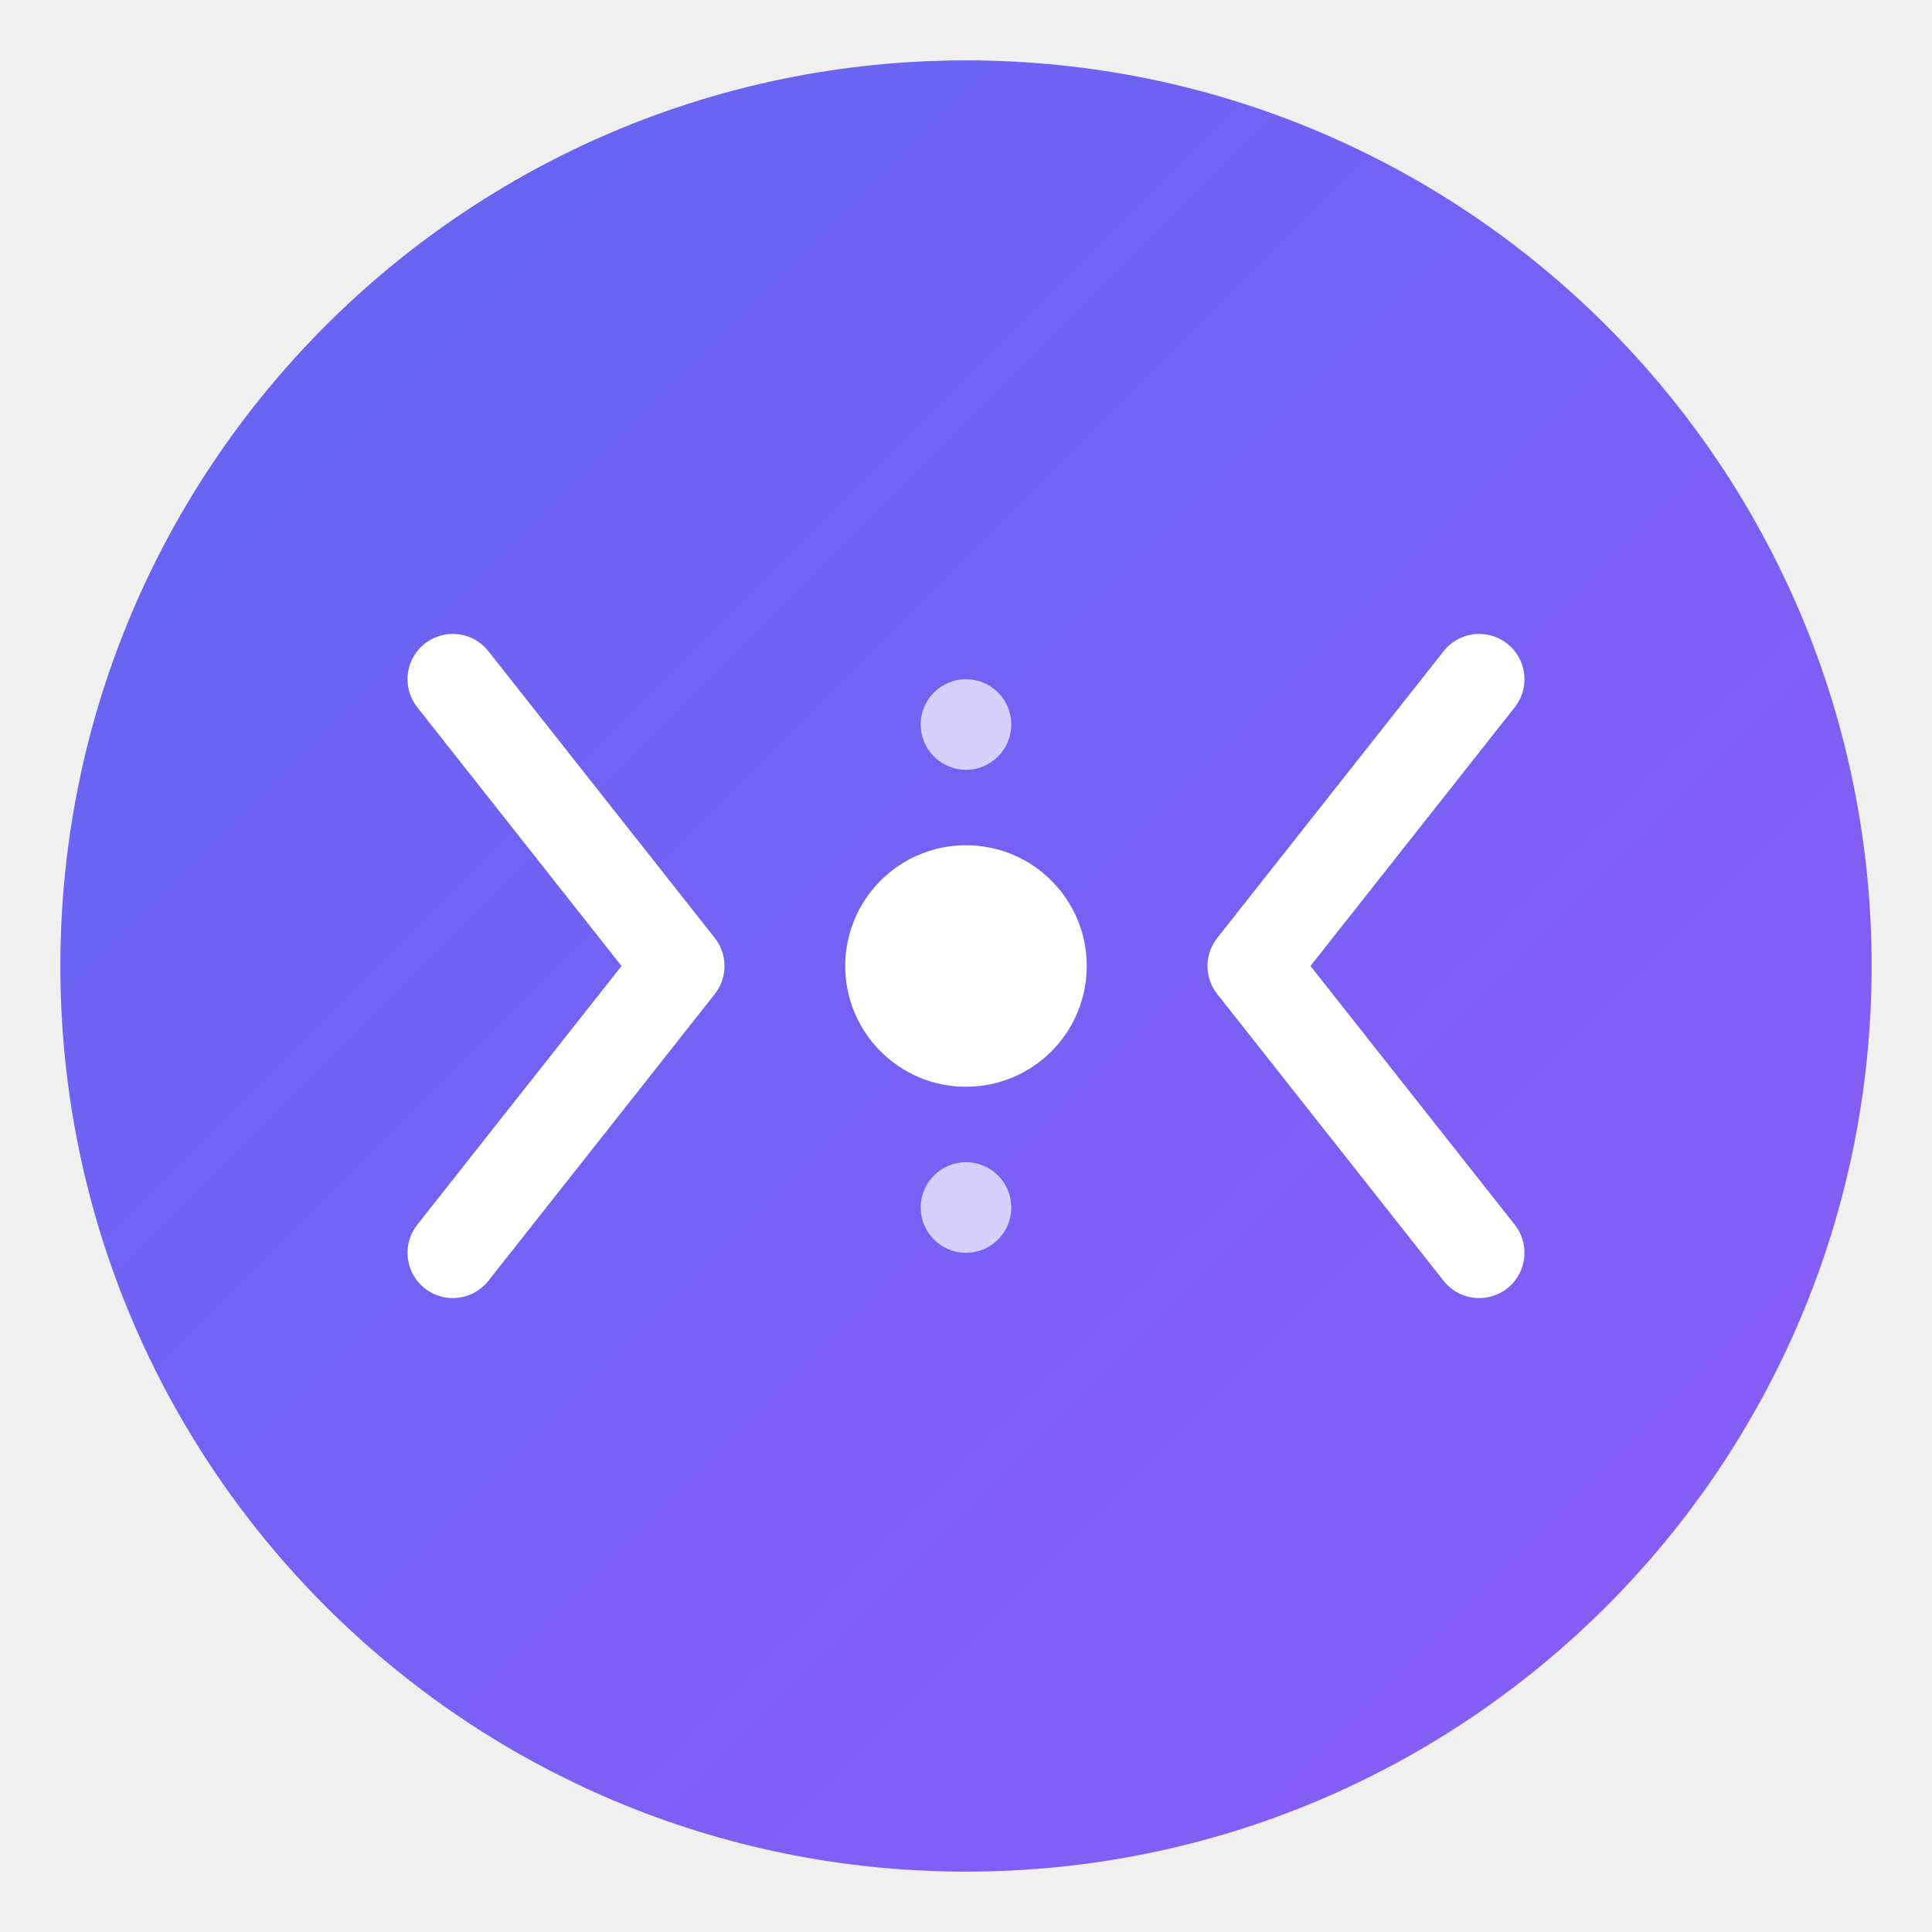
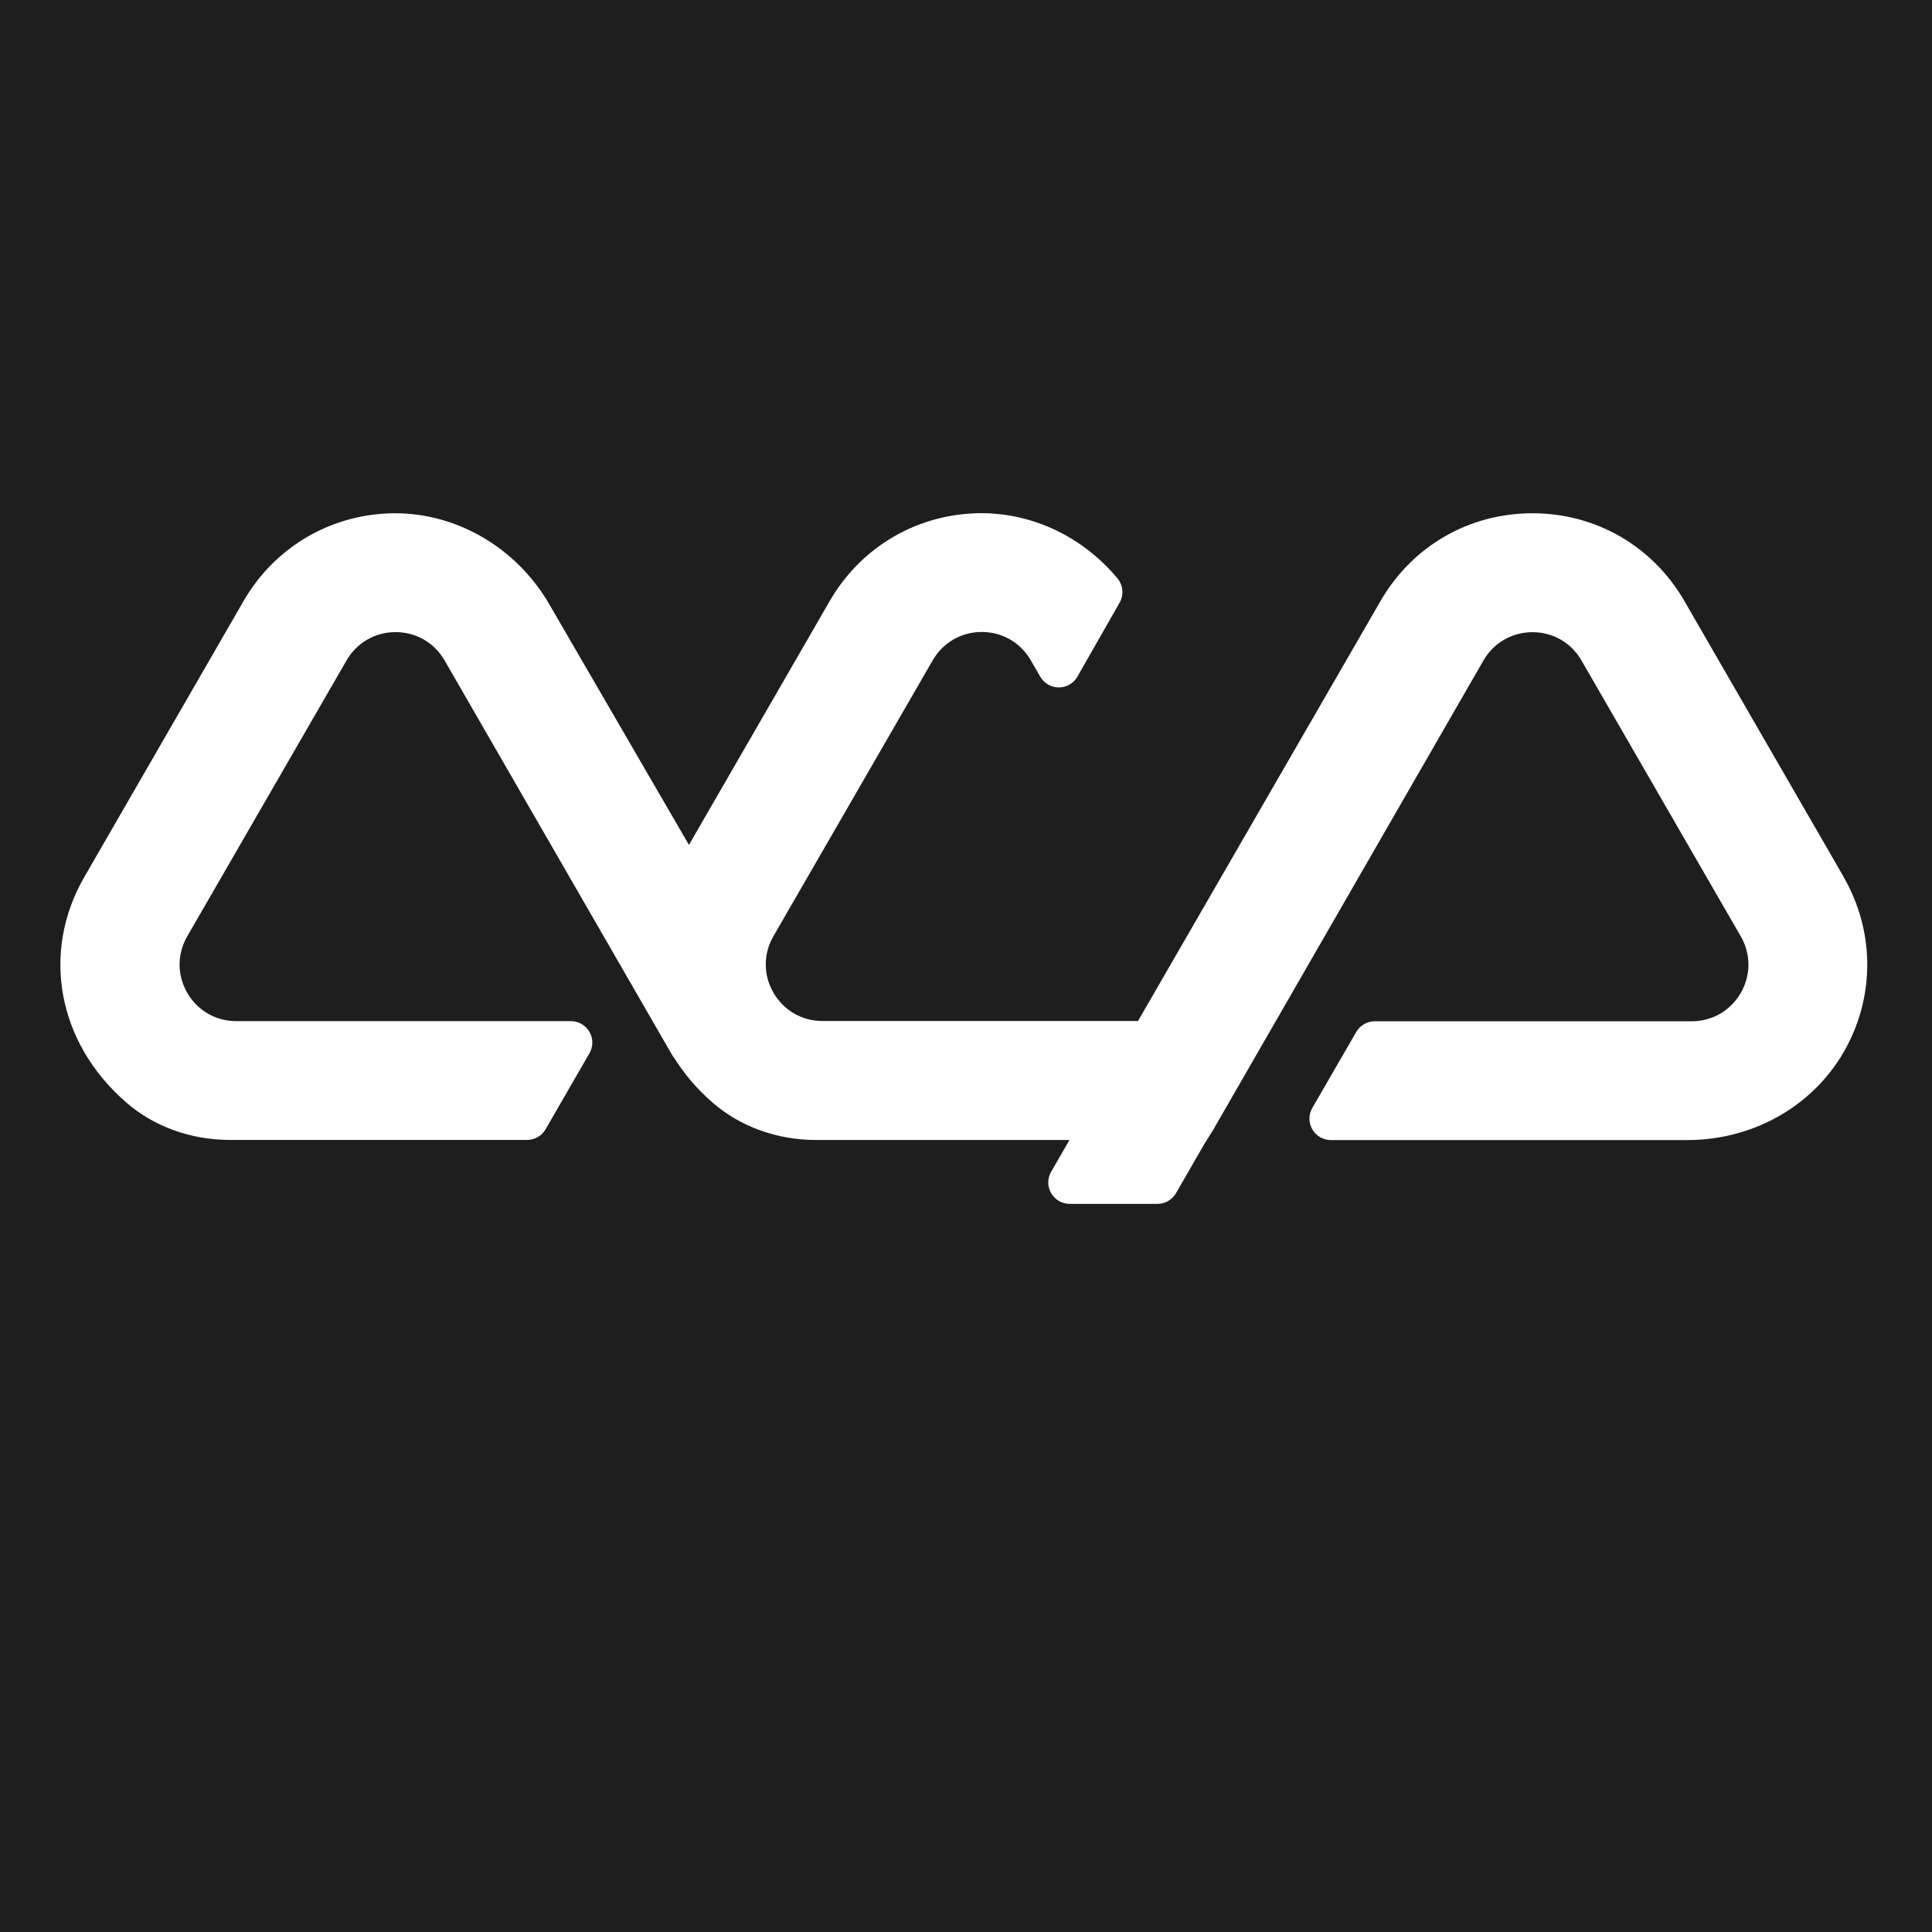
- <svg xmlns="http://www.w3.org/2000/svg" viewBox="0 0 128 128">
-   <defs>
-     <linearGradient id="bg" x1="0%" y1="0%" x2="100%" y2="100%">
-       <stop offset="0%" style="stop-color:#6366f1" />
-       <stop offset="100%" style="stop-color:#8b5cf6" />
-     </linearGradient>
-   </defs>
-   <circle cx="64" cy="64" r="60" fill="url(#bg)" />
-   <path d="M 30 45 L 45 64 L 30 83" stroke="white" stroke-width="6" stroke-linecap="round" stroke-linejoin="round" fill="none" />
-   <path d="M 98 45 L 83 64 L 98 83" stroke="white" stroke-width="6" stroke-linecap="round" stroke-linejoin="round" fill="none" />
-   <circle cx="64" cy="64" r="8" fill="white" />
-   <circle cx="64" cy="48" r="3" fill="white" opacity="0.7" />
-   <circle cx="64" cy="80" r="3" fill="white" opacity="0.7" />
+ <svg xmlns="http://www.w3.org/2000/svg" width="128" height="128" viewBox="0 0 128 128" fill="none">
+   <rect width="128" height="128" fill="#1e1e1e" />
+   <g transform="translate(4, 34) scale(0.208)">
+     <path d="M568.003 115.821L517.278 27.966C507.183 10.482 489.084 0.023 468.894 0.023C448.727 0.023 430.674 10.436 420.556 27.875L343.251 161.749H242.755C236.23 161.749 230.386 158.384 227.135 152.745C223.861 147.106 223.861 140.376 227.135 134.715L277.861 46.86C281.112 41.222 286.955 37.834 293.481 37.834C300.006 37.834 305.827 41.199 309.101 46.86L312.125 52.09C313.353 54.204 315.604 55.5 318.036 55.5C320.469 55.5 322.743 54.181 323.948 52.067L337.385 28.512C338.795 26.034 338.522 22.941 336.703 20.759C325.699 7.571 309.874 0 293.322 0C292.662 0 292.003 0 291.321 0.045C272.04 0.75 254.76 11.186 245.074 27.943L200.215 105.657L155.81 29.148C145.465 11.209 126.594 0.023 106.608 0.023C105.949 0.023 105.289 0.023 104.607 0.068C85.326 0.773 68.047 11.209 58.361 27.966L7.658 115.821C-6.257 139.899 -0.868 168.82 21.05 187.759C29.895 195.422 41.604 199.628 54.018 199.628H148.648C151.081 199.628 153.332 198.332 154.56 196.217L168.52 172.026C169.748 169.911 169.748 167.319 168.52 165.205C167.292 163.09 165.041 161.794 162.608 161.794H56.042C49.516 161.794 43.673 158.429 40.422 152.79C37.148 147.152 37.148 140.422 40.422 134.76L91.147 46.906C94.398 41.267 100.242 37.879 106.767 37.879C113.293 37.879 119.113 41.244 122.387 46.906L194.826 172.526C195.031 172.89 195.258 173.208 195.531 173.526C198.76 178.665 202.83 183.485 207.786 187.782C216.631 195.444 228.34 199.651 240.754 199.651H321.424L315.581 209.769C314.353 211.883 314.353 214.475 315.581 216.59C316.809 218.704 319.059 220 321.492 220H349.436C351.868 220 354.119 218.704 355.347 216.59L364.396 200.901L367.17 196.468C367.17 196.468 367.261 196.331 367.284 196.263L453.274 46.928C456.525 41.29 462.369 37.902 468.894 37.902C475.42 37.902 481.263 41.267 484.514 46.928L535.24 134.783C538.491 140.422 538.514 147.174 535.24 152.813C531.988 158.452 526.145 161.84 519.62 161.84H418.669C416.236 161.84 413.985 163.136 412.757 165.25L398.774 189.442C397.546 191.556 397.546 194.148 398.774 196.263C400.002 198.377 402.253 199.673 404.686 199.673H518.21C539.81 199.673 559.295 188.237 569.026 169.843C578.053 152.79 577.666 132.623 567.981 115.843L568.003 115.821Z" fill="white" />
+   </g>
</svg>
